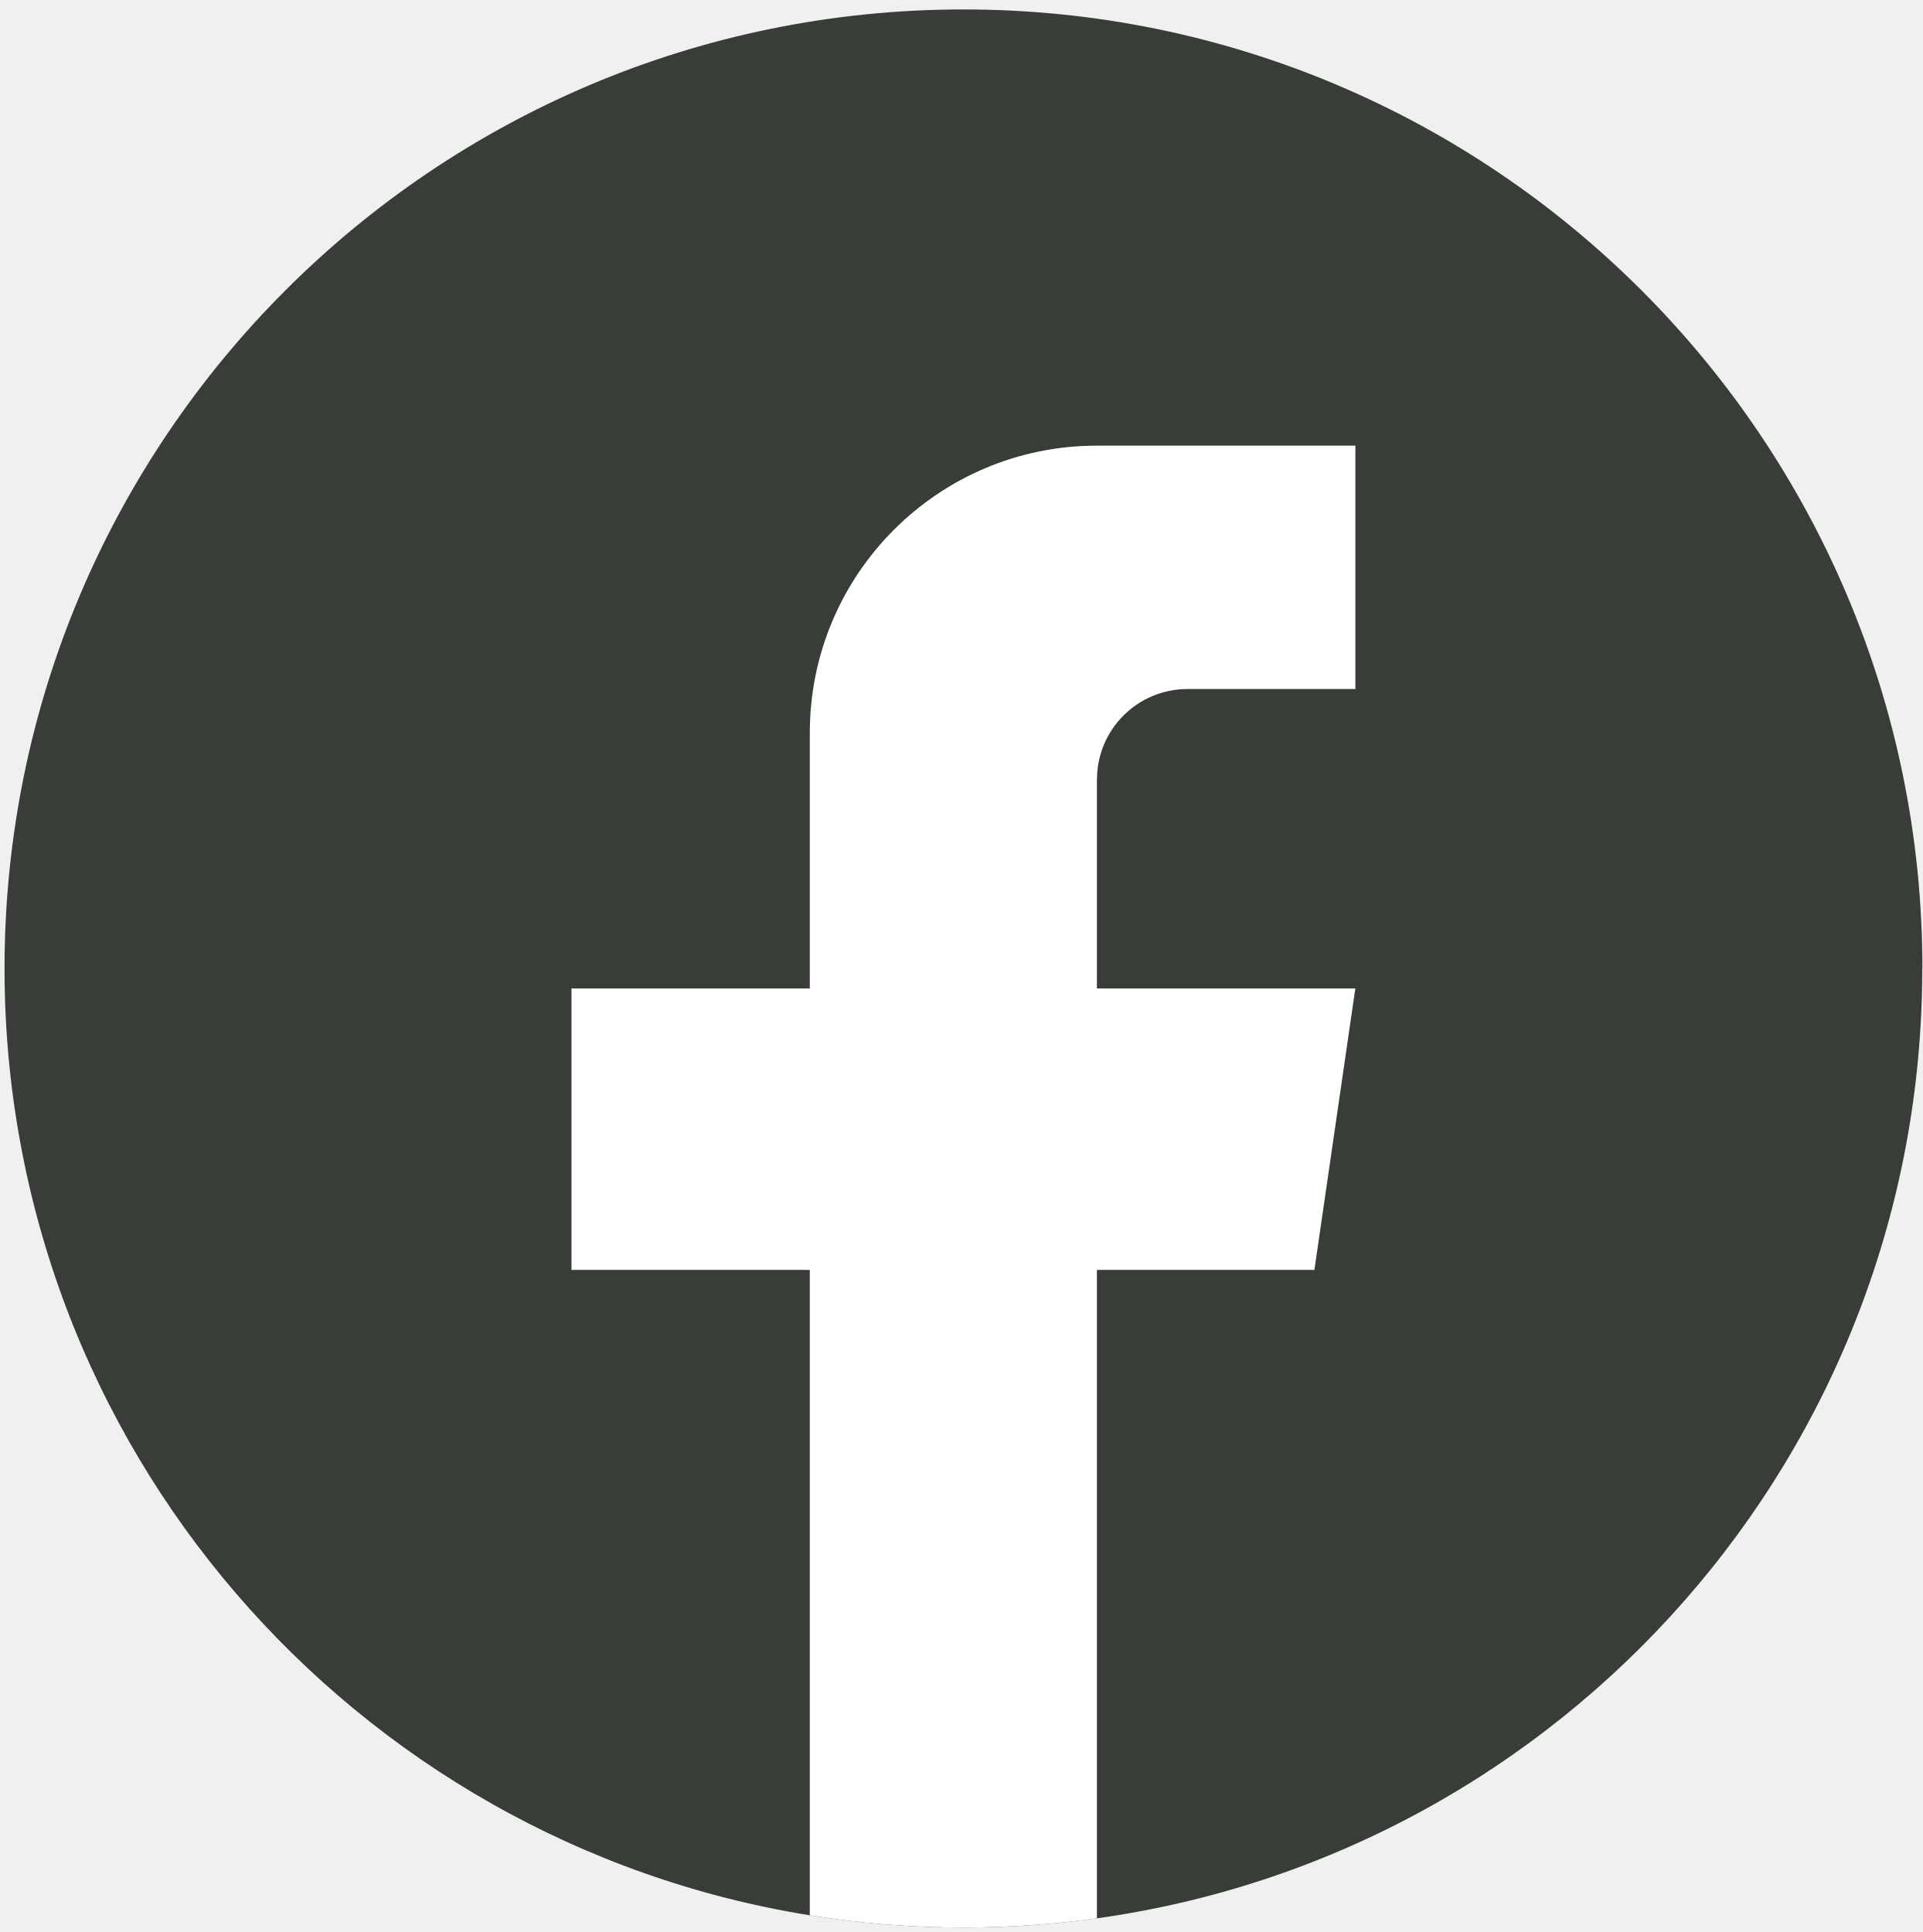
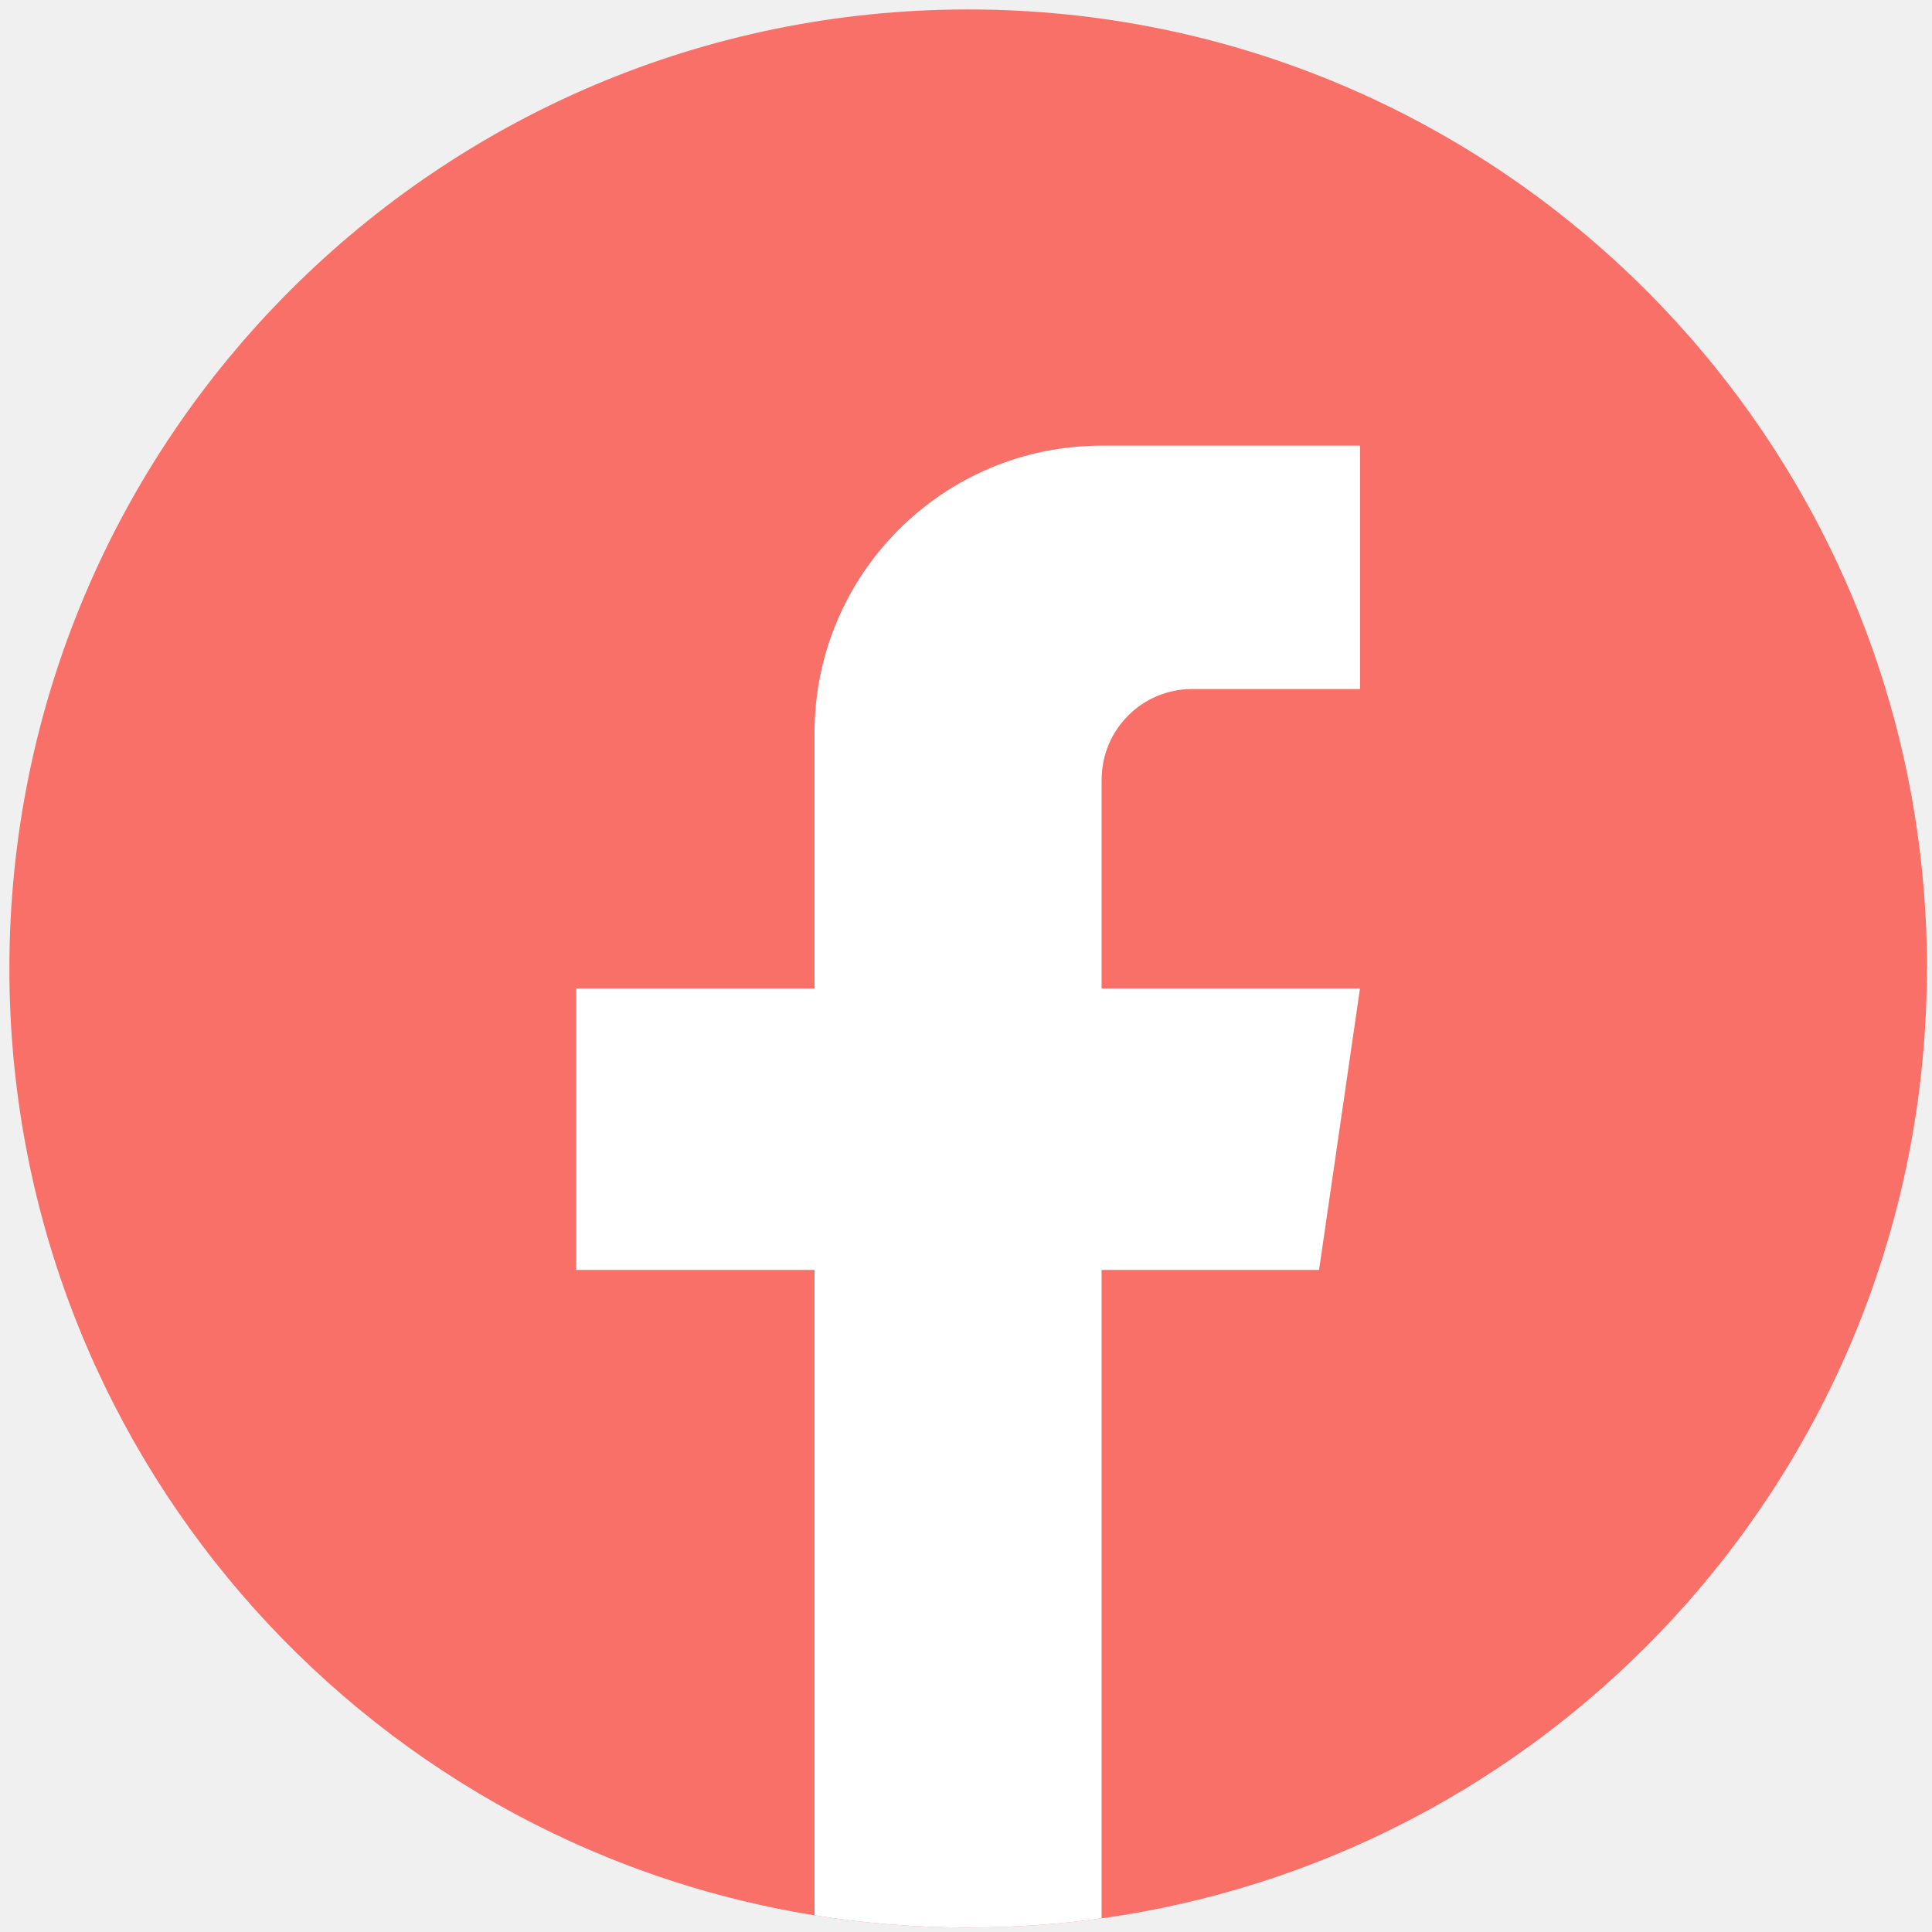
- <svg xmlns="http://www.w3.org/2000/svg" width="198" height="199" viewBox="0 0 198 199" fill="none">
-   <path d="M197.97 99.76C197.97 149.652 160.997 190.899 112.968 197.592C108.477 198.215 103.882 198.54 99.218 198.54C93.835 198.54 88.548 198.111 83.4 197.281C36.38 189.708 0.467 148.925 0.467 99.76C0.467 45.203 44.684 0.973 99.225 0.973C153.766 0.973 197.983 45.203 197.983 99.76H197.97Z" fill="#383D38" />
+ <svg xmlns="http://www.w3.org/2000/svg" width="36" height="36" viewBox="0 0 198 199" fill="none">
+   <path d="M197.97 99.76C197.97 149.652 160.997 190.899 112.968 197.592C108.477 198.215 103.882 198.54 99.218 198.54C93.835 198.54 88.548 198.111 83.4 197.281C36.38 189.708 0.467 148.925 0.467 99.76C0.467 45.203 44.684 0.973 99.225 0.973C153.766 0.973 197.983 45.203 197.983 99.76H197.97Z" fill="#F97068" />
  <path d="M112.968 80.296V101.816H139.581L135.367 130.804H112.968V197.592C108.477 198.215 103.882 198.54 99.218 198.54C93.835 198.54 88.548 198.111 83.4 197.281V130.804H58.855V101.816H83.4V75.485C83.4 59.15 96.637 45.902 112.975 45.902V45.916C113.023 45.916 113.065 45.902 113.113 45.902H139.588V70.972H122.289C117.147 70.972 112.975 75.146 112.975 80.289L112.968 80.296Z" fill="white" />
</svg>
